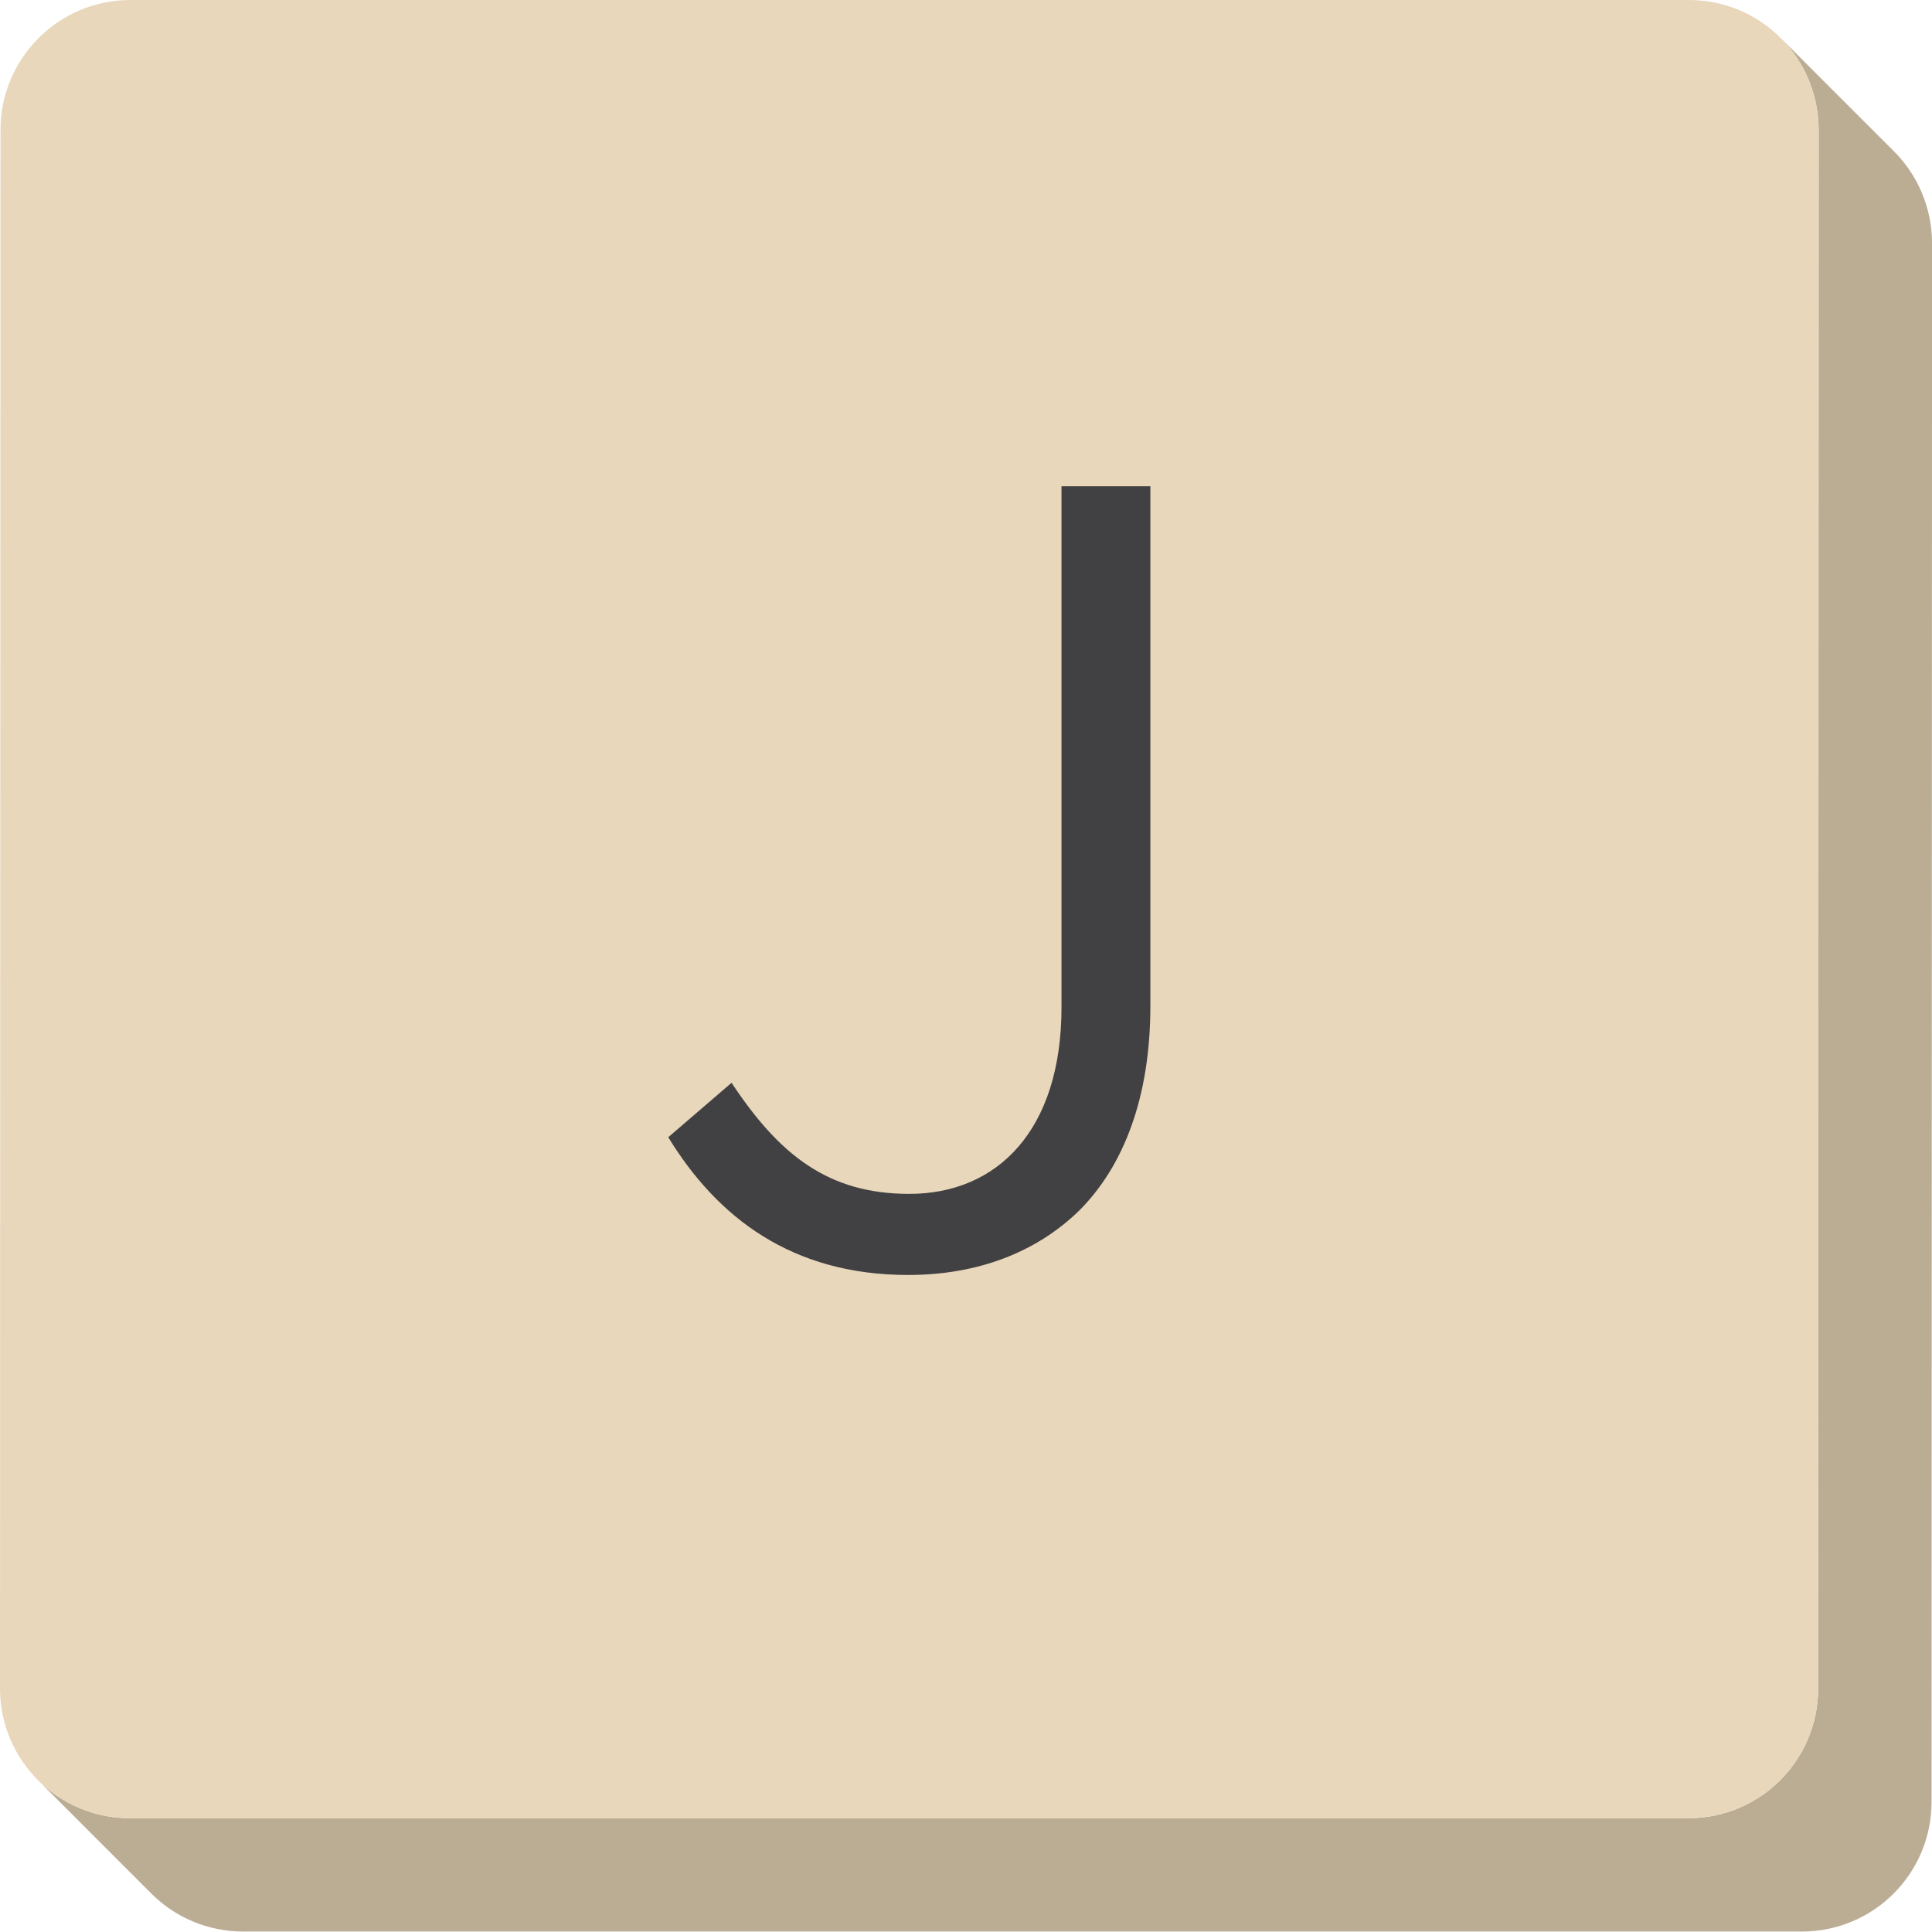
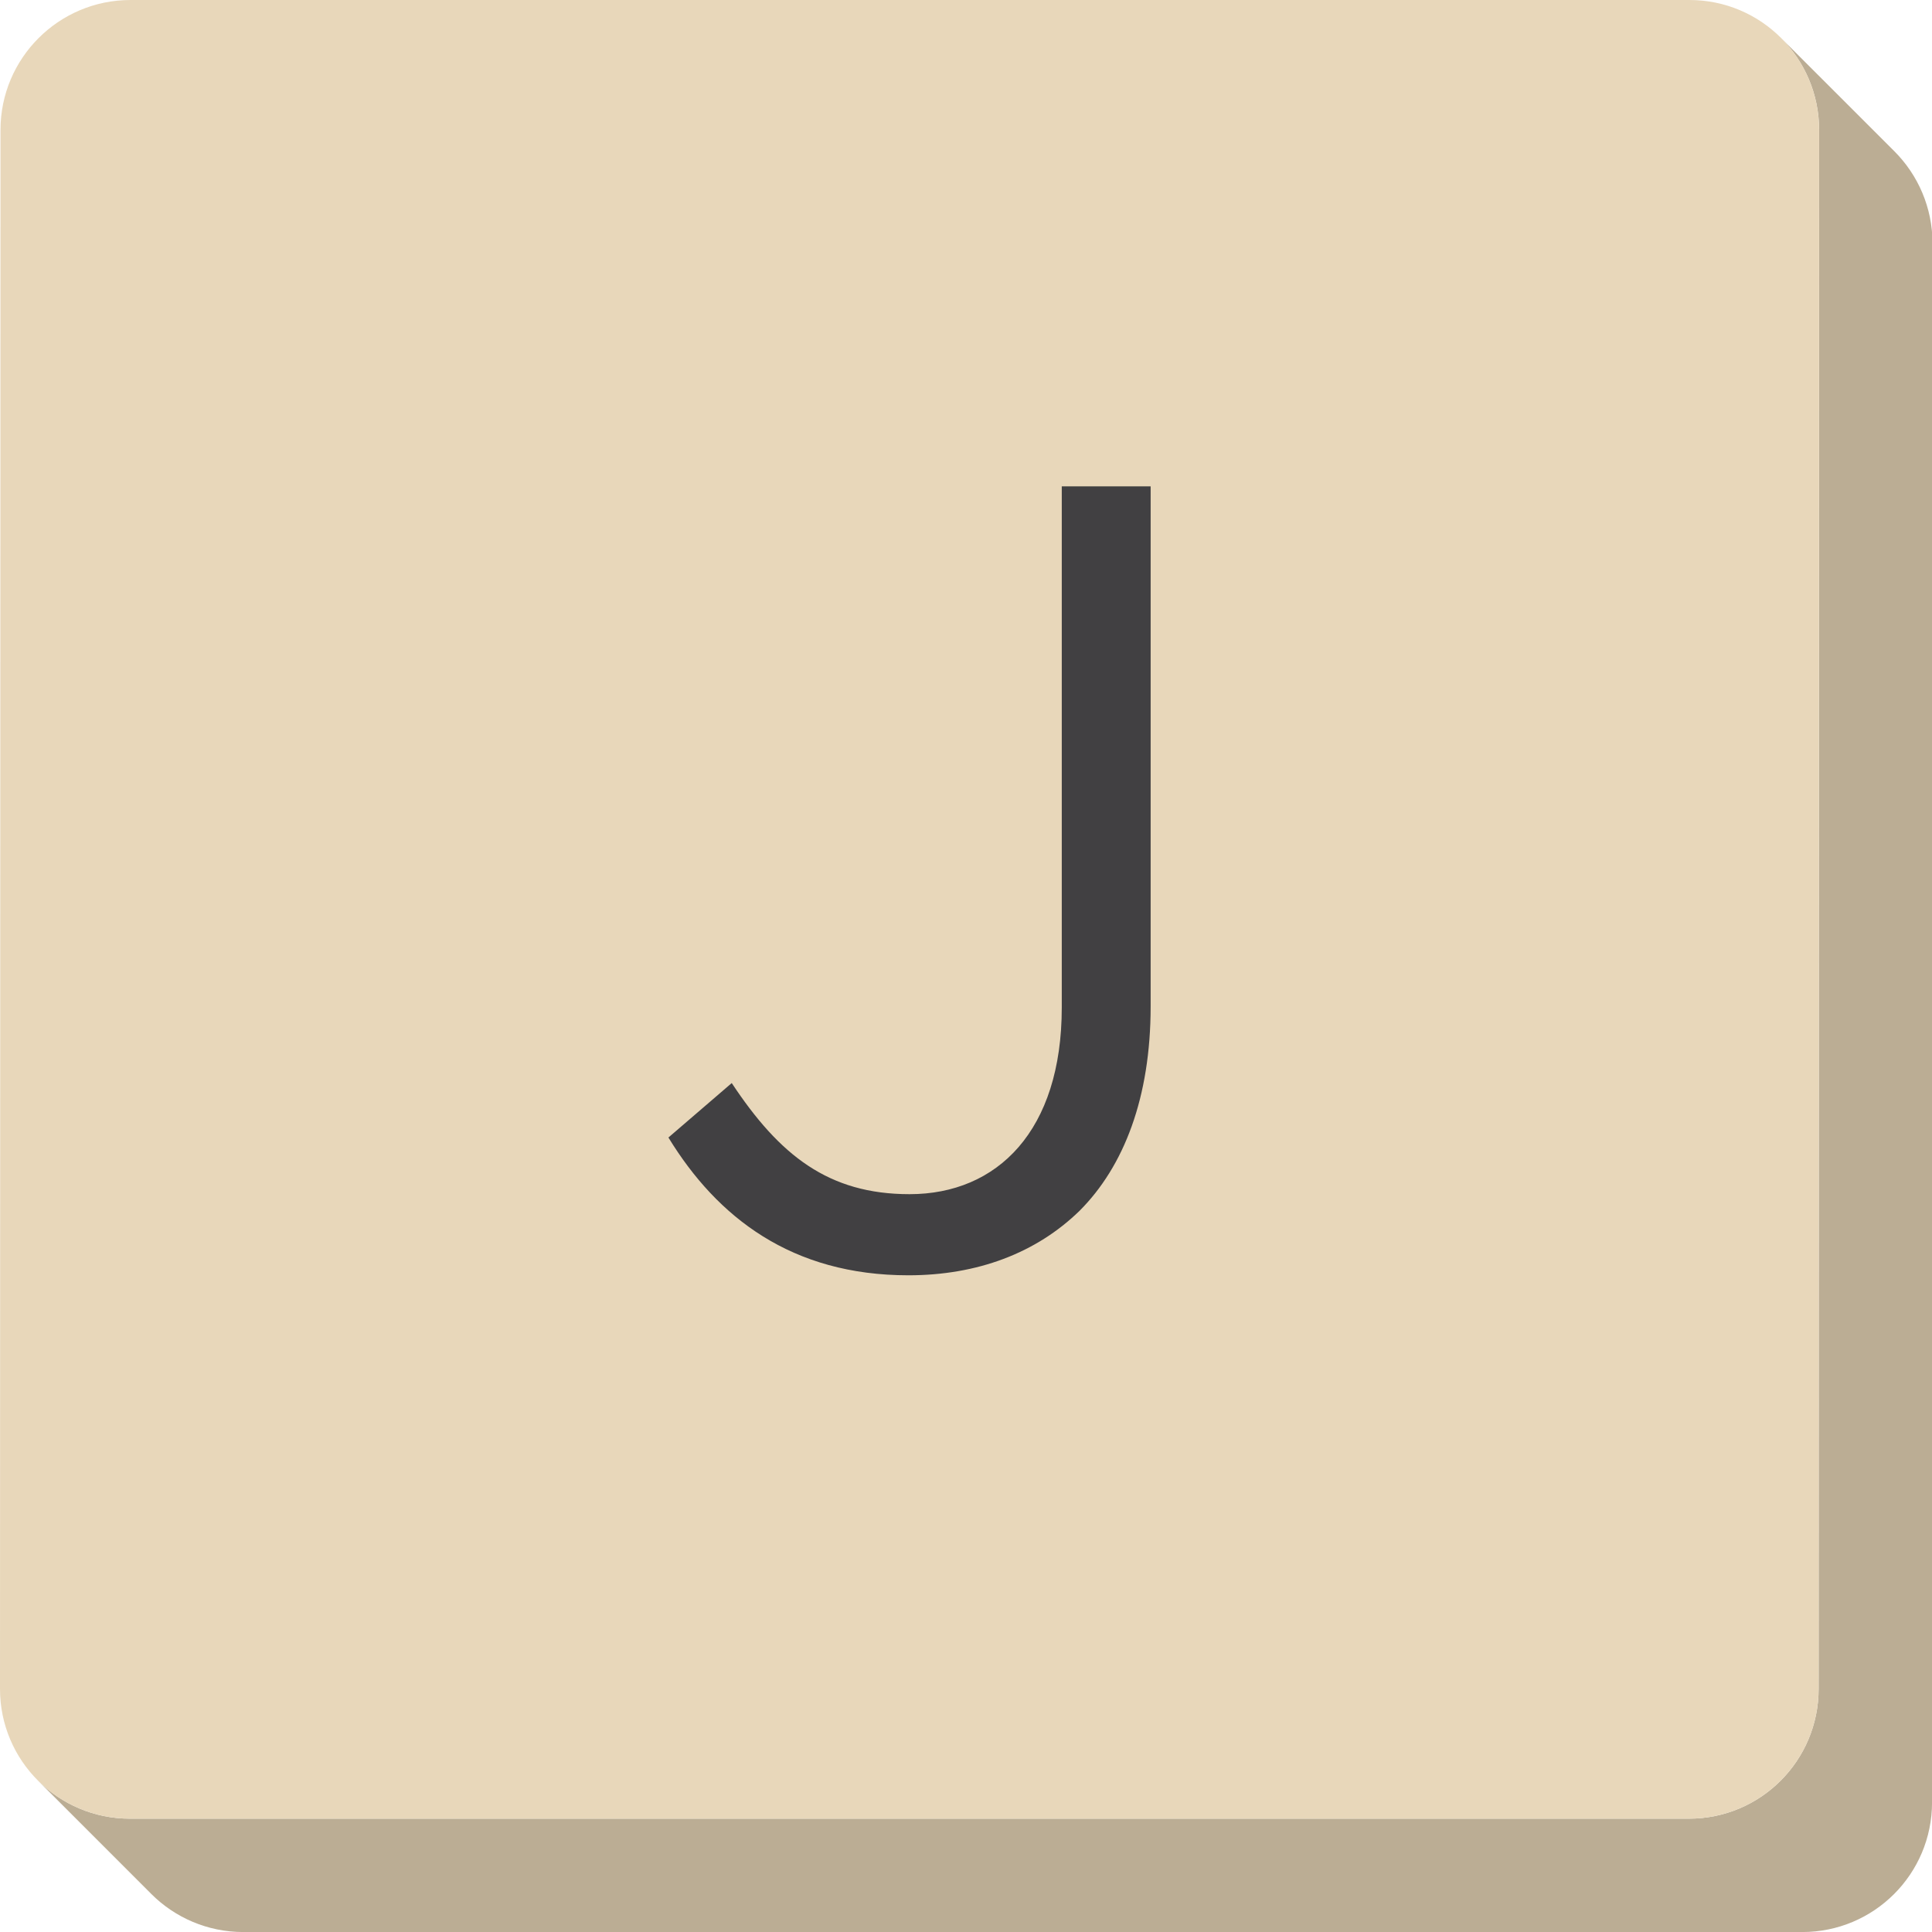
- <svg xmlns="http://www.w3.org/2000/svg" version="1.1" id="scrabble" x="0px" y="0px" viewBox="0 0 438.58 438.47" style="enable-background:new 0 0 438.58 438.47;" xml:space="preserve">
+ <svg xmlns="http://www.w3.org/2000/svg" version="1.1" id="scrabble" x="0px" y="0px" viewBox="0 0 438.47 438.47" style="enable-background:new 0 0 438.47 438.47;" xml:space="preserve">
  <style type="text/css">
	.st0{display:none;}
	.st1{display:inline;fill:#1C75BC;}
	.st2{display:inline;fill:#00AEEF;}
	.st3{fill:#BBAD94;}
	.st4{fill:#E8D7BA;}
	.st5{display:inline;fill:#414042;}
	.st6{fill:#414042;}
	.st7{display:inline;}
</style>
  <g id="scrabbleTile">
    <g id="highlightedTile" class="st0">
      <path id="side" class="st1" d="M429.94,34.34L404.21,8.62c5.34,5.34,8.64,12.73,8.64,20.89l-0.11,353.79    c-0.01,16.29-13.17,29.45-29.46,29.45H29.5c-8.16,0-15.54-3.3-20.88-8.64l25.72,25.73c5.34,5.34,12.73,8.64,20.89,8.64h353.79    c16.29,0,29.46-13.16,29.46-29.45l0.11-353.79C438.58,47.08,435.28,39.69,429.94,34.34z" />
      <path id="top" class="st2" d="M383.41,0c16.29,0,29.45,13.21,29.44,29.51l-0.11,353.79c-0.01,16.29-13.17,29.45-29.46,29.45H29.5    C13.2,412.74,0,399.58,0,383.29L0.11,29.51C0.11,13.21,13.33,0,29.62,0H383.41z" />
    </g>
    <g id="tile_00000029007655792493338070000015857826428044154035_">
      <path id="side_00000129169081894021318130000002795455928336889511_" class="st3" d="M429.94,34.34L404.21,8.62    c5.34,5.34,8.64,12.73,8.64,20.89l-0.11,353.79c-0.01,16.29-13.17,29.45-29.46,29.45H29.5c-8.16,0-15.54-3.3-20.88-8.64    l25.72,25.73c5.34,5.34,12.73,8.64,20.89,8.64h353.79c16.29,0,29.46-13.16,29.46-29.45l0.11-353.79    C438.58,47.08,435.28,39.69,429.94,34.34z" />
      <path id="top_00000111908945748028226780000004154523604860632498_" class="st4" d="M383.41,0c16.29,0,29.45,13.21,29.44,29.51    l-0.11,353.79c-0.01,16.29-13.17,29.45-29.46,29.45H29.5c-16.29,0-29.5-13.16-29.5-29.45L0.11,29.51C0.11,13.21,13.33,0,29.62,0    H383.41z" />
    </g>
    <g id="Z" class="st0">
      <path class="st5" d="M135.69,274.81l114.24-145.26H139.47v-17.9h137.69v13.37L162.67,270.27h114.49v17.91H135.69V274.81z" />
    </g>
    <g id="Y" class="st0">
      <path class="st5" d="M196.34,218.32l-73.38-106.67h24.21l59.51,88.26l60.02-88.26h23.2l-73.38,106.42v70.11h-20.17V218.32z" />
    </g>
    <g id="X" class="st0">
      <path class="st5" d="M283.72,111.65l-65.06,86.5l67.58,90.03h-23.7l-56.49-76.16l-56.49,76.16h-22.95l67.58-90.03l-65.06-86.5    h23.45l53.97,72.63l53.97-72.63H283.72z" />
    </g>
    <g id="W" class="st0">
      <path class="st5" d="M78.06,111.27h21.69l50.44,147.02l48.42-147.53H215l48.42,147.53l50.44-147.02h20.93l-63.05,177.79h-16.9    l-48.42-143.24l-48.67,143.24h-16.64L78.06,111.27z" />
    </g>
    <g id="V" class="st0">
      <path class="st5" d="M121.69,111.01h22.19l62.79,152.07l63.05-152.07h21.44L215.25,288.8H197.6L121.69,111.01z" />
    </g>
    <g id="U" class="st0">
      <path class="st5" d="M132.91,212.9V110.26h19.92v101.38c0,38.08,20.43,59.51,53.97,59.51c32.53,0,53.21-19.67,53.21-58.25V110.26    h19.92v101.12c0,51.45-29.51,78.18-73.64,78.18C162.67,289.56,132.91,262.83,132.91,212.9z" />
    </g>
    <g id="T" class="st0">
      <path class="st5" d="M196.34,130.05h-59.26v-18.41h138.7v18.41h-59.26v158.12h-20.17V130.05z" />
    </g>
    <g id="S" class="st0">
      <path class="st5" d="M140.23,262.45l12.36-14.63c18.41,16.64,36.06,24.97,60.52,24.97c23.71,0,39.34-12.61,39.34-30.01v-0.51    c0-16.39-8.83-25.72-45.9-33.54c-40.6-8.83-59.26-21.94-59.26-50.94v-0.5c0-27.74,24.46-48.17,58-48.17    c25.72,0,44.13,7.31,62.04,21.69l-11.6,15.38c-16.39-13.37-32.78-19.17-50.94-19.17c-22.95,0-37.57,12.61-37.57,28.5v0.5    c0,16.64,9.08,25.97,47.91,34.3c39.34,8.57,57.5,22.95,57.5,49.93v0.51c0,30.26-25.22,49.93-60.27,49.93    C184.36,290.69,161.41,281.36,140.23,262.45z" />
    </g>
    <g id="R" class="st0">
      <path class="st5" d="M133.42,111.65h75.91c21.69,0,39.09,6.56,50.18,17.65c8.57,8.57,13.62,20.93,13.62,34.8v0.5    c0,29.25-20.17,46.4-47.91,51.45l54.22,72.12h-24.46l-51.19-68.59h-50.44v68.59h-19.92V111.65z M207.56,201.68    c26.48,0,45.39-13.62,45.39-36.31v-0.5c0-21.69-16.64-34.8-45.14-34.8h-54.47v71.62H207.56z" />
    </g>
    <g id="Q" class="st0">
      <path class="st5" d="M283.97,292.33l-23.45-20.93c-14.88,11.6-33.79,18.66-55.48,18.66c-53.71,0-89.78-42.12-89.78-90.79v-0.5    c0-48.67,36.57-91.29,90.28-91.29c53.71,0,89.78,42.11,89.78,90.79v0.5c0,21.94-7.82,42.87-20.93,59.01l23.2,19.67L283.97,292.33z     M246.4,258.54l-33.04-28.24l13.37-14.88l33.04,30.01c9.58-12.61,14.88-28.5,14.88-46.15v-0.5c0-40.1-29.25-72.88-69.6-72.88    c-40.35,0-69.1,32.28-69.1,72.38v0.5c0,40.1,29.25,72.88,69.6,72.88C221.18,271.65,235.3,266.86,246.4,258.54z" />
    </g>
    <g id="P" class="st0">
      <path class="st5" d="M140.35,111.65h66.07c39.84,0,66.07,21.18,66.07,55.98v0.5c0,38.08-31.77,57.75-69.35,57.75h-42.87v62.29    h-19.92V111.65z M203.9,207.73c29.25,0,48.42-15.63,48.42-38.84v-0.5c0-25.22-18.91-38.33-47.41-38.33h-44.64v77.67H203.9z" />
    </g>
    <g id="O" class="st0">
      <path class="st5" d="M116.4,200.41v-0.5c0-48.67,36.57-91.29,90.28-91.29c53.71,0,89.78,42.11,89.78,90.79v0.5    c0,48.67-36.57,91.29-90.28,91.29C152.46,291.2,116.4,249.08,116.4,200.41z M275.78,200.41v-0.5c0-40.1-29.25-72.88-69.6-72.88    c-40.35,0-69.1,32.28-69.1,72.38v0.5c0,40.1,29.25,72.88,69.6,72.88C247.03,272.79,275.78,240.51,275.78,200.41z" />
    </g>
    <g id="N" class="st0">
      <path class="st5" d="M131.78,111.65h18.66l111.21,141.47V111.65h19.42v176.53h-15.89L151.2,143.42v144.75h-19.42V111.65z" />
    </g>
    <g id="M" class="st0">
      <path class="st5" d="M121.94,111.65h20.17l64.31,96.33l64.31-96.33h20.17v176.53h-19.92V145.19l-64.31,94.57h-1.01l-64.31-94.32    v142.73h-19.42V111.65z" />
    </g>
    <g id="L" class="st0">
      <path class="st5" d="M146.78,111.65h19.92v158.12h99.36v18.41H146.78V111.65z" />
    </g>
    <g id="K" class="st0">
      <path class="st5" d="M131.27,111.65h19.92v105.41l101.38-105.41h25.72l-75.65,77.17l78.93,99.36h-24.97l-67.84-85.49l-37.58,38.08    v47.41h-19.92V111.65z" />
    </g>
    <g id="J">
      <path class="st6" d="M151.7,258.16l14.37-12.36c10.84,16.39,21.94,25.22,40.35,25.22c19.92,0,34.55-14.37,34.55-42.37V110.38    h20.17v118.02c0,20.68-6.05,36.31-16.14,46.4c-9.83,9.58-23.2,14.63-38.84,14.63C179.69,289.43,162.8,276.32,151.7,258.16z" />
    </g>
    <g id="I" class="st0">
      <path class="st5" d="M196.46,111.65h19.92v176.53h-19.92V111.65z" />
    </g>
    <g id="H" class="st0">
      <path class="st5" d="M135.56,111.65h19.92v78.43h101.88v-78.43h19.92v176.53h-19.92v-79.44H155.48v79.44h-19.92V111.65z" />
    </g>
    <g id="G" class="st0">
      <path class="st5" d="M126.11,200.41v-0.5c0-48.42,35.56-91.29,88.52-91.29c29.76,0,48.17,8.57,65.82,23.45l-12.86,15.13    c-13.62-11.85-28.75-20.17-53.71-20.17c-39.09,0-67.08,33.04-67.08,72.38v0.5c0,42.11,26.98,73.38,69.85,73.38    c20.17,0,38.84-7.82,50.94-17.65v-43.88h-53.71v-17.9h72.88v70.36c-16.39,14.63-41.11,26.98-70.86,26.98    C160.4,291.2,126.11,250.85,126.11,200.41z" />
    </g>
    <g id="F" class="st0">
      <path class="st5" d="M143,111.65h126.85v18.41H162.92v63.05h95.58v18.16h-95.58v76.92H143V111.65z" />
    </g>
    <g id="E" class="st0">
      <path class="st5" d="M141.99,111.65H269.6v18.16H161.92v60.27h96.33v18.16h-96.33v61.78h108.94v18.16H141.99V111.65z" />
    </g>
    <g id="D" class="st0">
      <path class="st5" d="M128.88,111.65h61.28c55.48,0,93.81,38.08,93.81,87.76v0.5c0,49.68-38.33,88.26-93.81,88.26h-61.28V111.65z     M148.8,130.06v139.71h41.36c44.64,0,73.13-30.26,73.13-69.35v-0.5c0-39.09-28.5-69.85-73.13-69.85H148.8z" />
    </g>
    <g id="C" class="st0">
      <path class="st5" d="M126.86,200.41v-0.5c0-49.93,37.32-91.29,89.27-91.29c32.03,0,51.19,11.35,68.85,27.99l-13.62,14.63    c-14.88-14.12-31.52-24.21-55.48-24.21c-39.09,0-68.34,31.78-68.34,72.38v0.5c0,40.85,29.5,72.88,68.34,72.88    c24.21,0,40.1-9.33,56.99-25.47l13.11,12.86c-18.41,18.66-38.58,31.02-70.61,31.02C164.44,291.2,126.86,251.1,126.86,200.41z" />
    </g>
    <g id="B" class="st0">
      <path class="st5" d="M135.18,111.65h75.15c20.17,0,36.06,5.8,46.15,15.64c7.31,7.57,11.35,16.9,11.35,28.24v0.5    c0,22.95-14.12,34.8-27.99,40.85c20.93,6.3,37.83,18.41,37.83,42.62v0.5c0,30.26-25.47,48.17-64.05,48.17h-78.43V111.65z     M247.66,158.3c0-17.4-13.87-28.75-39.09-28.75h-53.71v60.78h52.2c23.96,0,40.6-10.84,40.6-31.52V158.3z M210.59,207.98h-55.73    v62.29h59.26c26.73,0,43.38-11.85,43.38-31.52v-0.5C257.49,219.08,241.35,207.98,210.59,207.98z" />
    </g>
    <g id="A" class="st0">
      <path class="st5" d="M197.09,111.02h18.66L296.2,288.8h-21.44l-20.68-46.65h-96.08l-20.93,46.65h-20.43L197.09,111.02z     M246.27,223.99l-40.1-89.78l-40.35,89.78H246.27z" />
    </g>
    <g id="_x31_0" class="st0">
      <g class="st7">
        <g>
          <path class="st6" d="M330.2,334.71l-6.59,1.83l-1.36-5.23l9.89-3.14h4.45v36.9h-6.39V334.71z" />
          <path class="st6" d="M344.59,346.86v-0.11c0-10.47,6.38-18.95,16.02-18.95c9.58,0,15.91,8.37,15.91,18.84v0.1      c0,10.47-6.38,18.95-16.02,18.95C350.87,365.7,344.59,357.32,344.59,346.86z M369.87,346.86v-0.11c0-7.22-3.72-13.14-9.37-13.14      c-5.65,0-9.26,5.76-9.26,13.03v0.1c0,7.22,3.66,13.14,9.37,13.14C366.31,359.89,369.87,354.03,369.87,346.86z" />
        </g>
      </g>
    </g>
    <g id="_x38_" class="st0">
      <g class="st7">
        <g>
          <path class="st6" d="M335.41,355.07v-0.11c0-4.4,2.46-7.17,6.59-8.9c-3.09-1.62-5.34-4.08-5.34-8.16v-0.1      c0-5.6,5.39-9.89,12.72-9.89c7.33,0,12.72,4.24,12.72,9.89v0.1c0,4.08-2.25,6.54-5.34,8.16c4.03,1.83,6.59,4.45,6.59,8.79v0.11      c0,6.54-5.97,10.62-13.97,10.62C341.37,365.59,335.41,361.41,335.41,355.07z M357.07,354.71v-0.11c0-3.35-3.35-5.55-7.69-5.55      c-4.34,0-7.64,2.2-7.64,5.55v0.11c0,2.98,2.83,5.5,7.64,5.5C354.19,360.2,357.07,357.74,357.07,354.71z M355.92,338.54v-0.11      c0-2.83-2.62-5.13-6.54-5.13s-6.54,2.3-6.54,5.08v0.11c0,3.19,2.77,5.44,6.54,5.44C353.15,343.93,355.92,341.68,355.92,338.54z" />
        </g>
      </g>
    </g>
    <g id="_x35_" class="st0">
      <g class="st7">
        <g>
          <path class="st6" d="M335.85,359.78l3.98-4.66c2.93,2.72,6.02,4.4,9.42,4.4c4.4,0,7.27-2.51,7.27-6.33v-0.1      c0-3.72-3.14-6.07-7.59-6.07c-2.62,0-4.87,0.73-6.75,1.62l-3.87-2.56l1.05-17.95h21.93v5.7H344.9l-0.58,8.58      c1.73-0.63,3.35-1.05,5.81-1.05c7.12,0,12.77,3.77,12.77,11.51v0.11c0,7.48-5.5,12.4-13.61,12.4      C343.7,365.38,339.3,363.13,335.85,359.78z" />
        </g>
      </g>
    </g>
    <g id="_x34_" class="st0">
      <g class="st7">
        <g>
          <path class="st6" d="M353.51,356.98h-18.48l-1.2-4.61l20.36-24.08h5.5v23.4h5.23v5.29h-5.23v8.22h-6.18V356.98z M353.51,351.7      v-14.5l-12.04,14.5H353.51z" />
        </g>
      </g>
    </g>
    <g id="_x33_" class="st0">
      <g class="st7">
        <g>
          <path class="st6" d="M335.95,358.95l4.5-4.19c2.62,3.09,5.55,4.81,9.63,4.81c3.61,0,6.33-2.2,6.33-5.55v-0.1      c0-3.61-3.3-5.65-8.43-5.65h-2.98l-1.05-4.03l9.89-10.52H338v-5.6h24.23v4.81l-10.21,10.47c5.55,0.68,10.78,3.51,10.78,10.26      v0.11c0,6.75-5.18,11.62-12.82,11.62C343.6,365.38,339.04,362.72,335.95,358.95z" />
        </g>
      </g>
    </g>
    <g id="_x32_" class="st0">
      <g class="st7">
        <g>
          <path class="st6" d="M336.14,360.26l12.61-10.73c5.02-4.29,6.86-6.59,6.86-9.89c0-3.61-2.56-5.7-5.91-5.7      c-3.35,0-5.65,1.83-8.43,5.5l-4.61-3.61c3.51-4.87,6.96-7.64,13.5-7.64c7.17,0,12.09,4.4,12.09,10.94v0.1      c0,5.76-3.04,8.9-9.53,14.18l-7.54,6.28h17.43v5.65h-26.48V360.26z" />
        </g>
      </g>
    </g>
    <g id="_x31__56_" class="st0">
      <g class="st7">
        <g>
          <path class="st6" d="M350.16,334.85l-6.59,1.83l-1.36-5.23l9.89-3.14h4.45v36.9h-6.39V334.85z" />
        </g>
      </g>
    </g>
  </g>
</svg>
